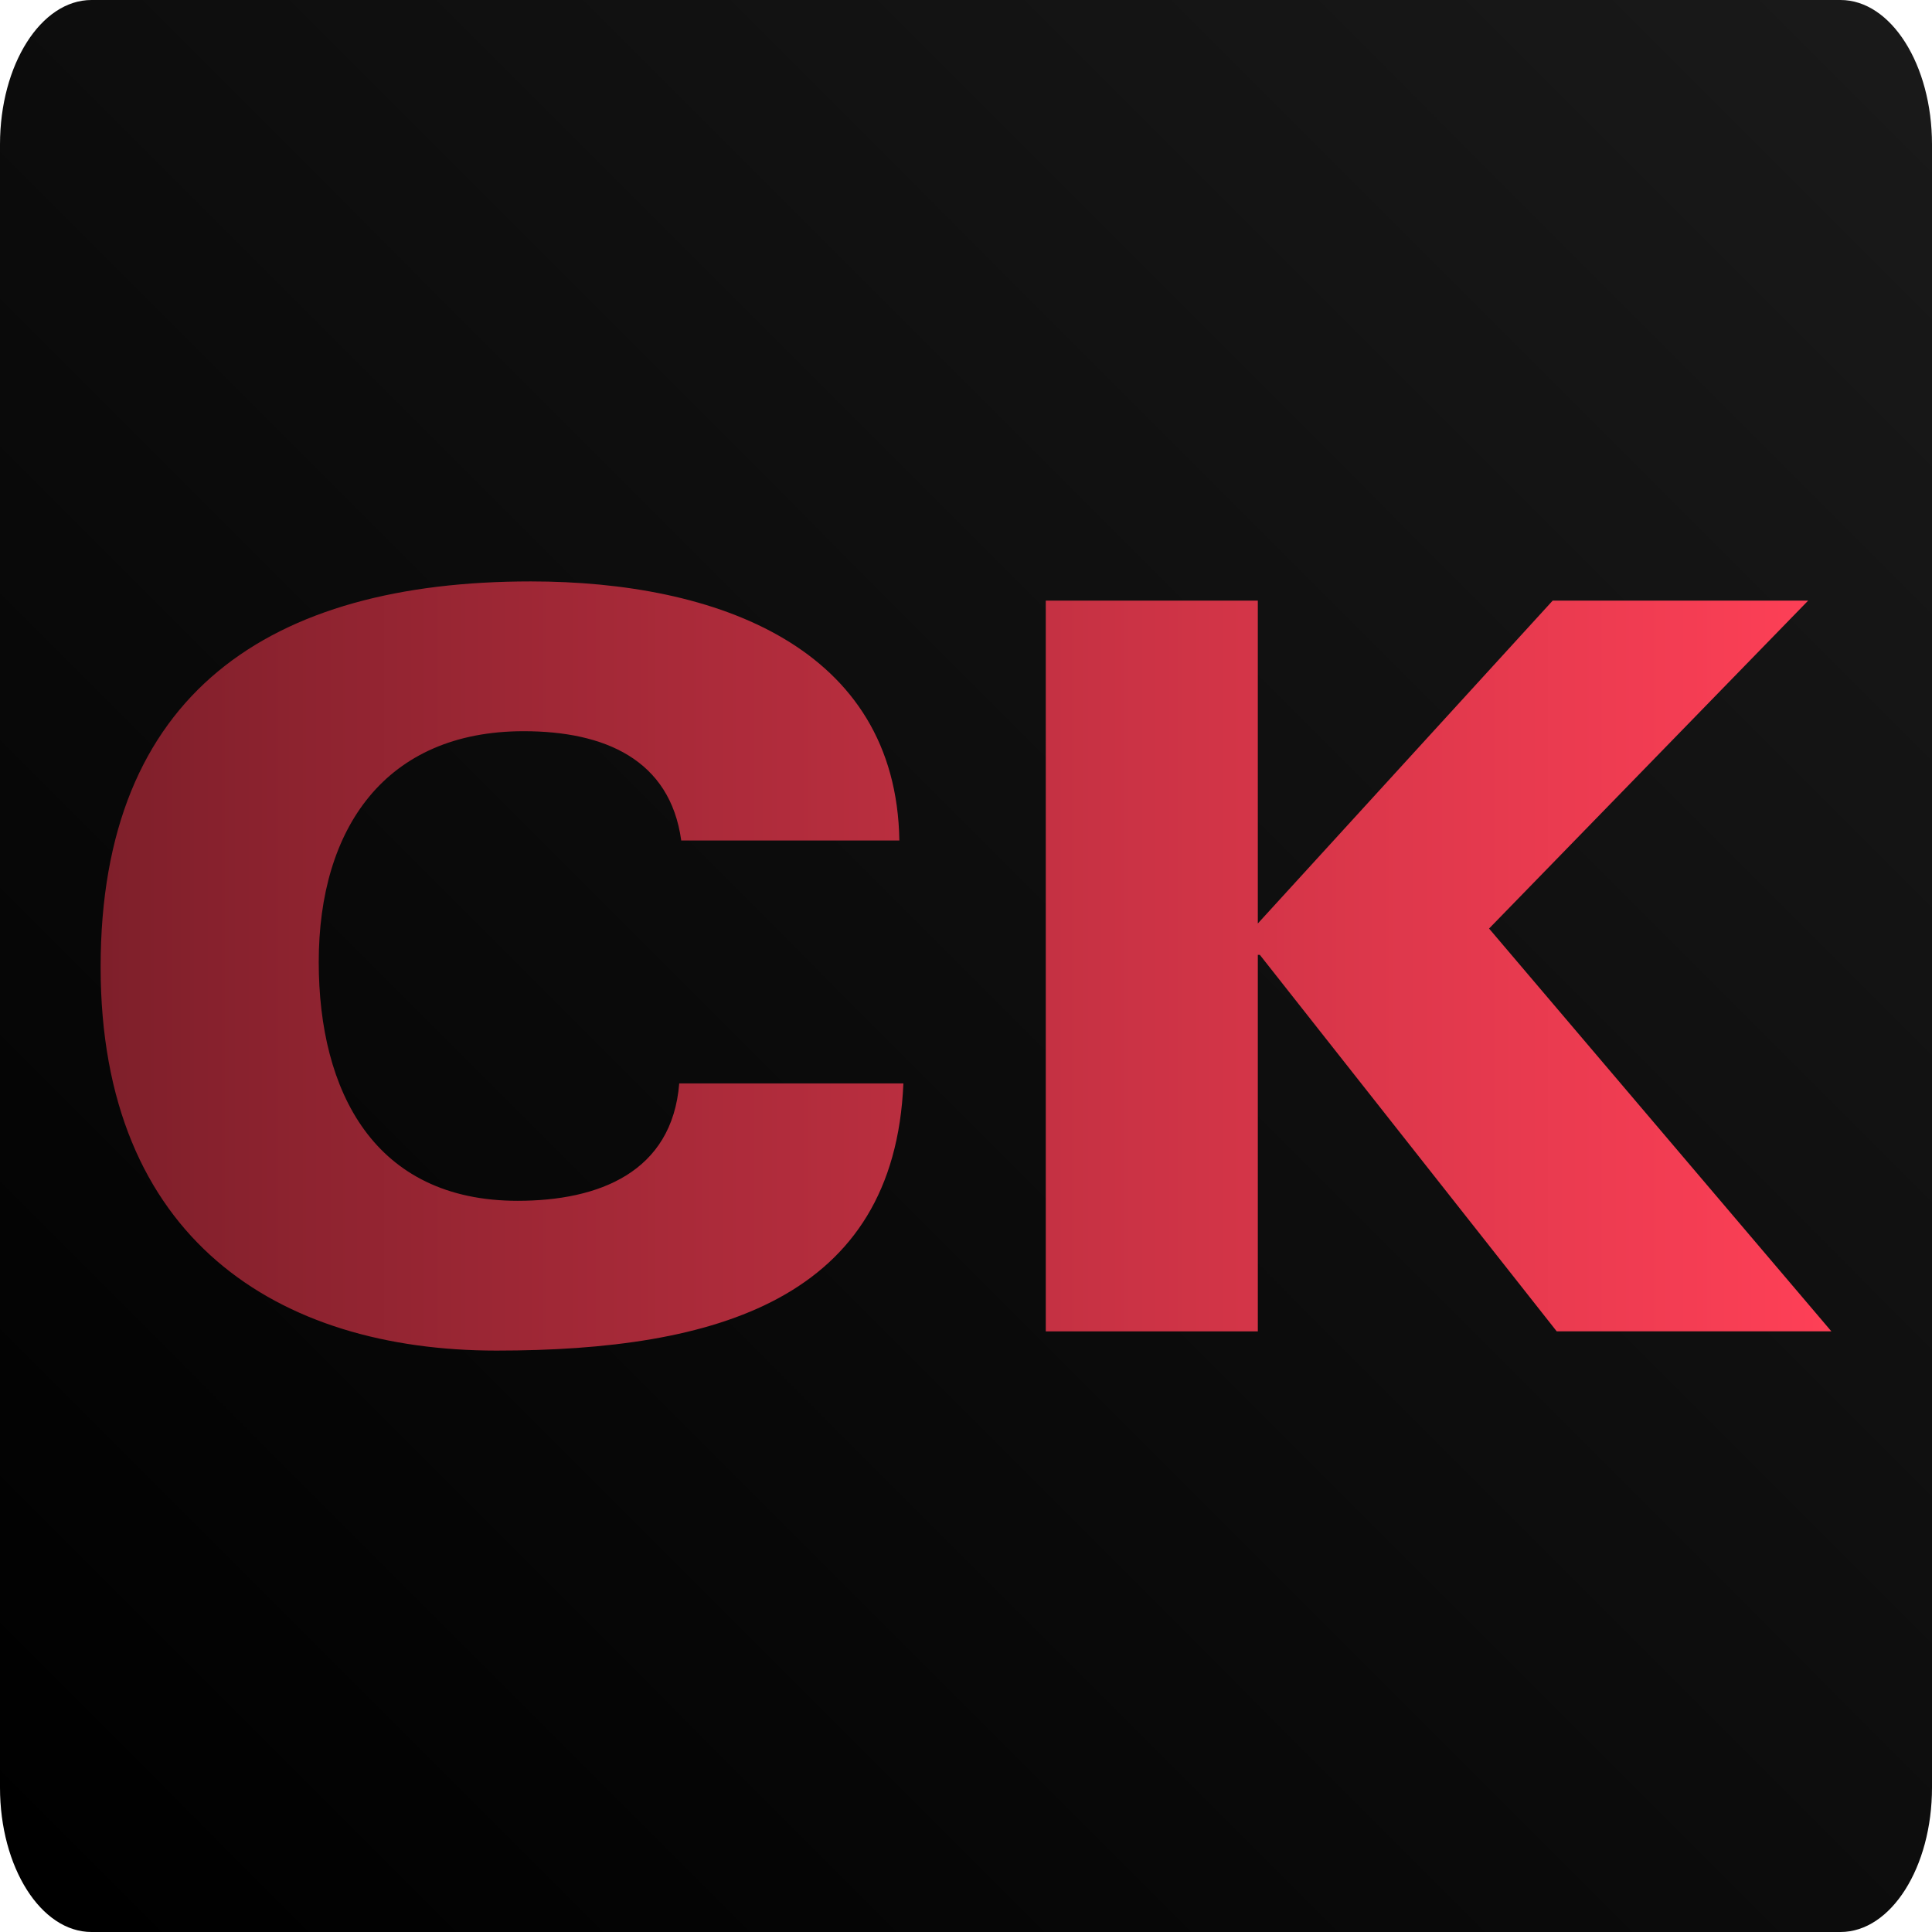
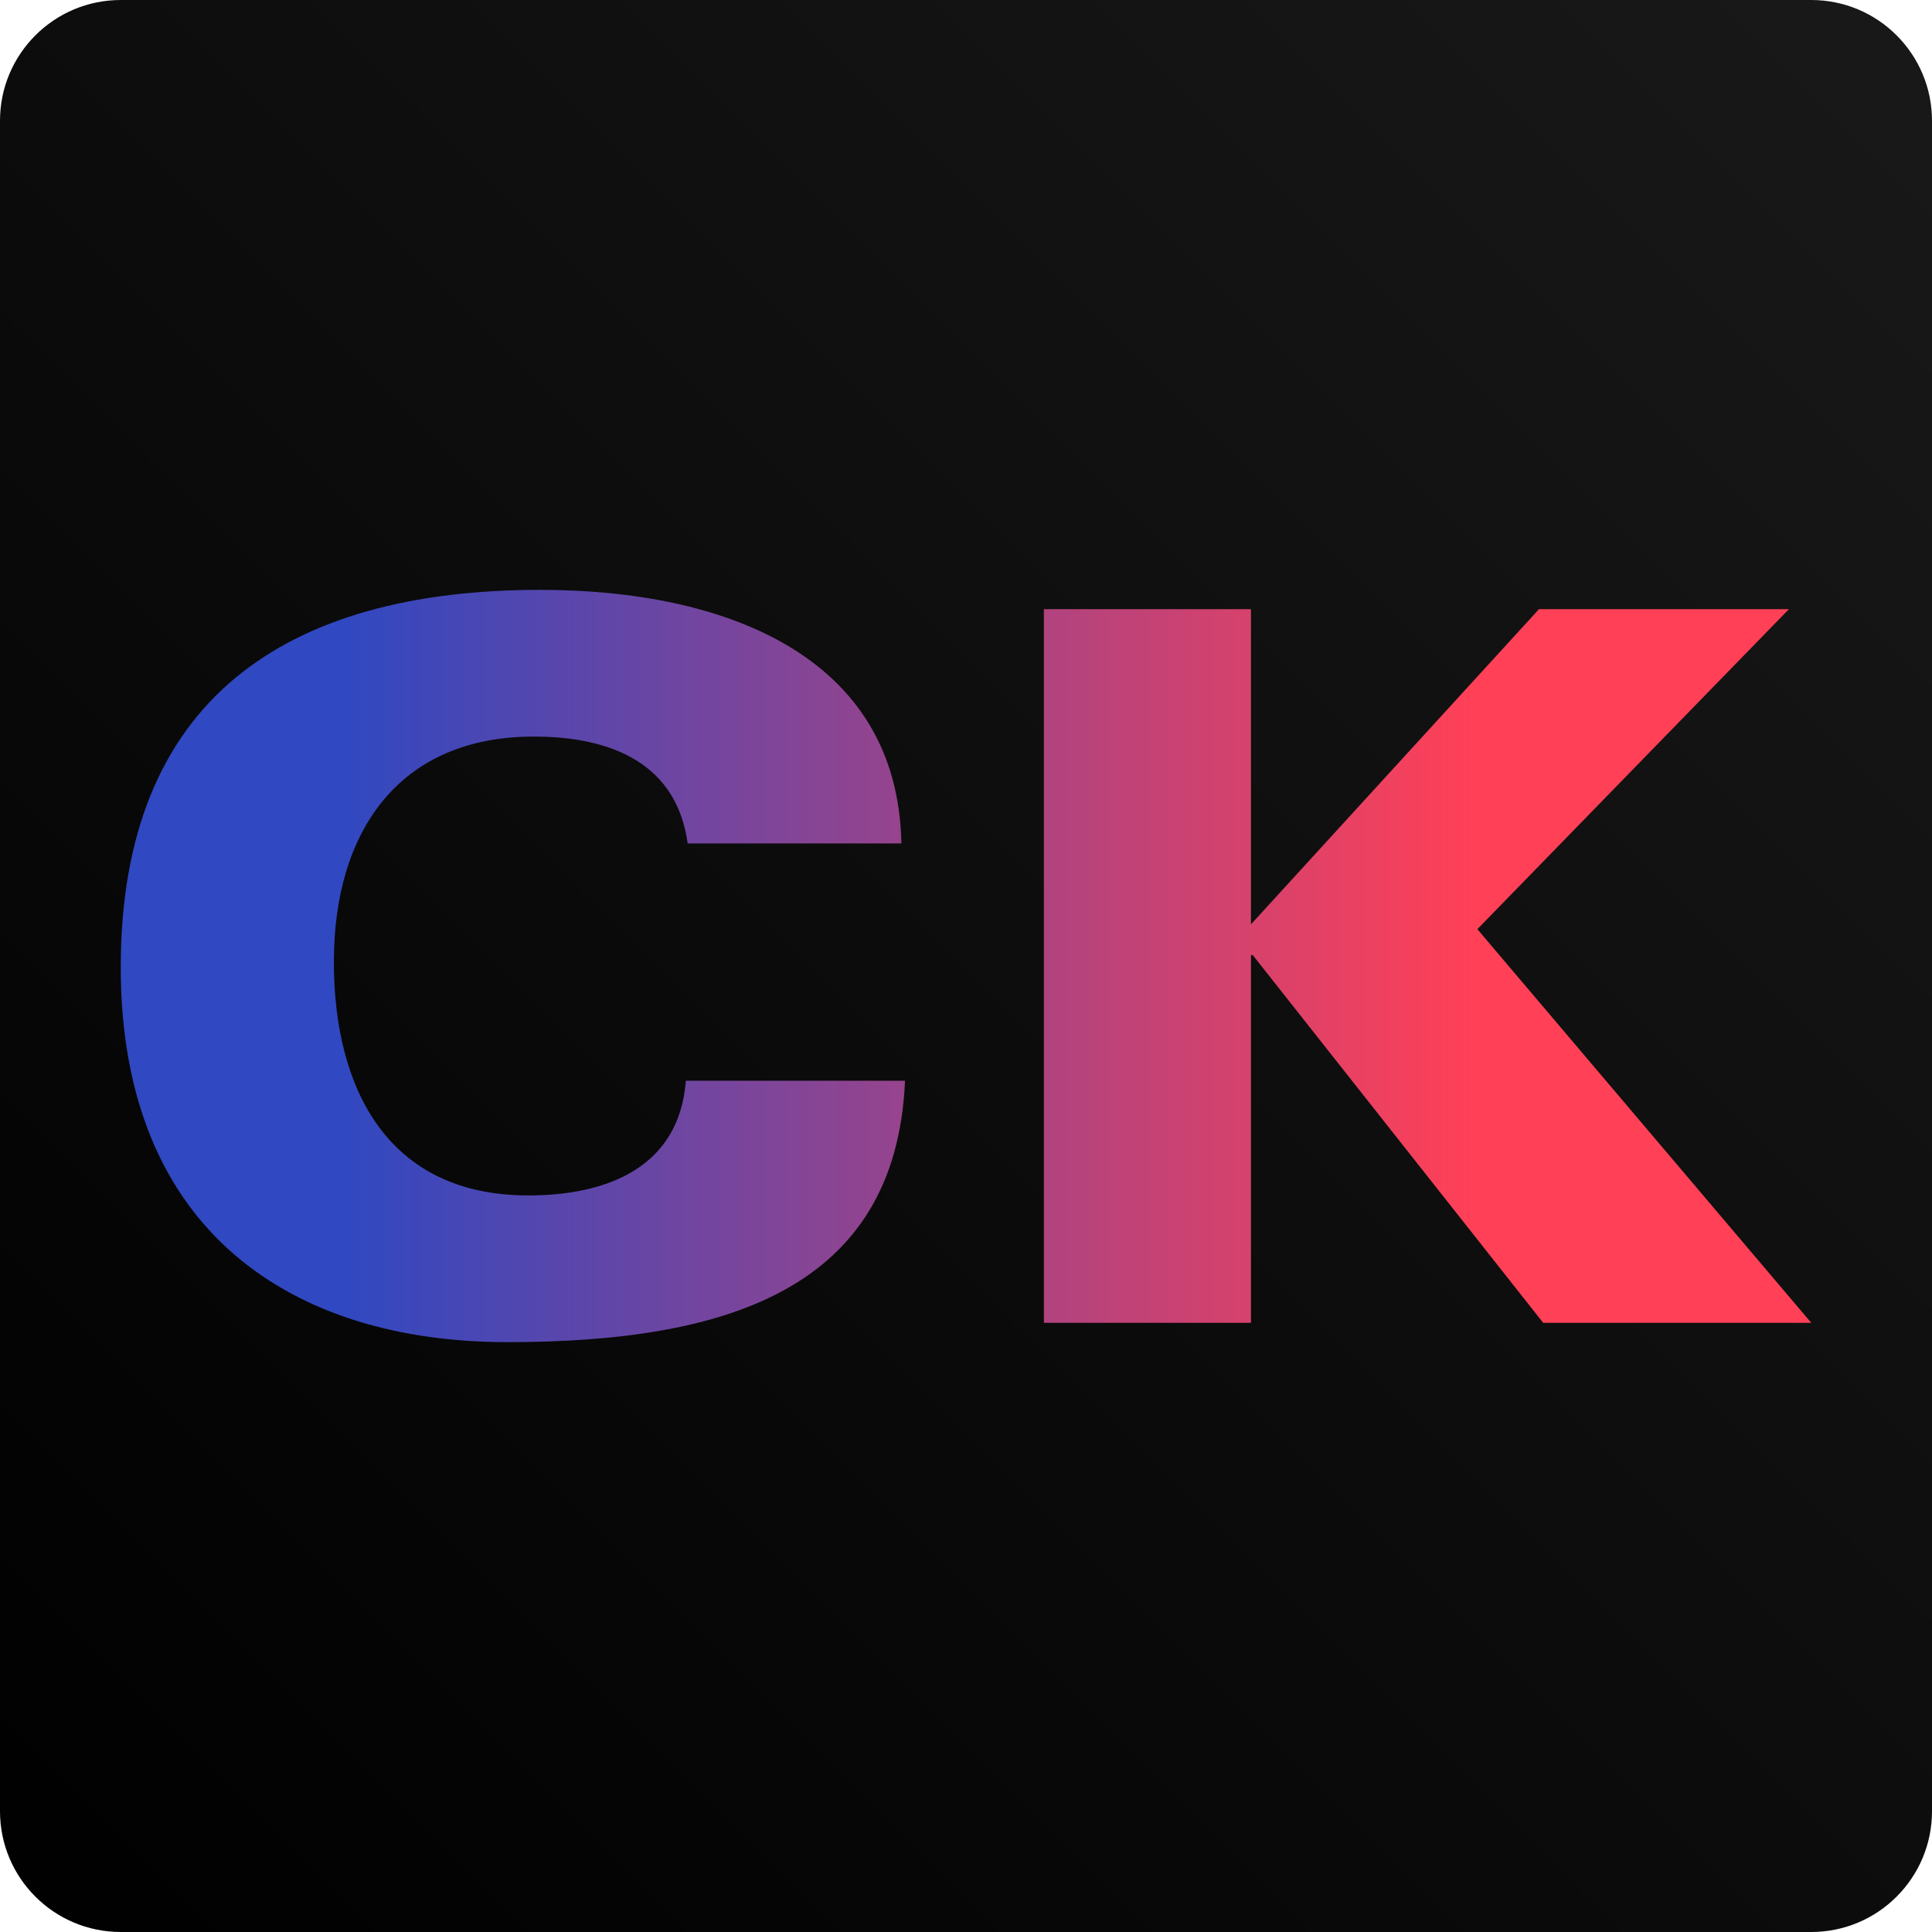
- <svg xmlns="http://www.w3.org/2000/svg" width="96" height="96" viewBox="0 0 96 96" class="css-1j8o68f">
-   <defs id="SvgjsDefs1014">
-     <linearGradient id="SvgjsLinearGradient1019">
-       <stop id="SvgjsStop1020" stop-color="#7e1f2a" offset="0" />
-       <stop id="SvgjsStop1021" stop-color="#ff4057" offset="1" />
+ <svg xmlns="http://www.w3.org/2000/svg" viewBox="0 0 32 32" version="1.1">
+   <defs id="defs1">
+     <linearGradient id="dark-gradient" spreadMethod="pad" x1="1" x2="0" y1="0" y2="1">
+       <stop id="dark-gradient-0" offset="0%" stop-color="#191919" />
+       <stop id="dark-gradient-1" offset="100%" stop-color="#000" />
    </linearGradient>
-     <linearGradient gradientUnits="userSpaceOnUse" x1="94.999" y1="-13.375" x2="94.999" y2="120.375" id="gradient-0" gradientTransform="matrix(0.706957, 0.448085, -1.502219, 0.951332, 108.2075, -39.6022)">
-       <stop offset="0" style="stop-color: rgb(25, 25, 25);" />
-       <stop offset="1" style="" />
+     <linearGradient id="name-gradient" spreadMethod="pad" x1="0.13" x2="0.8" y1="0.45" y2="0.45">
+       <stop id="name-gradient-0" offset="0%" stop-color="#3048c1" />
+       <stop id="name-gradient-1" offset="100%" stop-color="#ff4057" />
    </linearGradient>
  </defs>
-   <g id="SvgjsG1015" featurekey="rootContainer" transform="matrix(0.454737, 0, 0, 0.717757, 4.800207, 9.600001)" fill="#111111">
-     <rect width="211.111" height="133.75" rx="10" ry="10" style="fill-rule: nonzero; paint-order: fill; fill: url(#gradient-0);" y="-13.375" x="-10.556" />
-   </g>
-   <g id="SvgjsG1016" featurekey="nameFeature-0" transform="matrix(1.254376, -0.000017, 0.000018, 1.257237, -16.22451, 15.8659)" fill="url(#SvgjsLinearGradient1019)" style="">
-     <path d="M 48.56 20.6 L 39.92 20.6 C 39.48 17.4 36.88 16.28 33.68 16.28 C 28.2 16.28 25.56 20.12 25.56 25.4 C 25.56 30.52 27.76 34.84 33.44 34.84 C 36.64 34.84 39.56 33.72 39.84 30.2 L 48.72 30.2 C 48.36 38.72 41.32 40.76 32.6 40.76 C 23.96 40.76 16.92 36.36 16.92 25.6 C 16.92 14.76 23.64 10.36 33.96 10.36 C 41.32 10.36 48.44 12.96 48.56 20.6 Z M 54.36 40 L 54.36 11.12 L 62.76 11.12 L 62.76 23.88 L 74.44 11.12 L 84.56 11.12 L 71.92 24.08 L 85.48 40 L 74.6 40 L 62.84 25.12 L 62.76 25.12 L 62.76 40 L 54.36 40 Z" />
+   <g class="layer">
+     <rect fill="url(#dark-gradient)" height="32" id="rect1" rx="2" ry="2" width="32" x="0" y="0" />
+     <path d="m14.93,13.97l-3.54,0c-0.18,-1.31 -1.24,-1.77 -2.55,-1.77c-2.23,0 -3.31,1.57 -3.31,3.73c0,2.1 0.89,3.87 3.22,3.87c1.3,0 2.5,-0.46 2.61,-1.9l3.63,0c-0.15,3.49 -3.02,4.33 -6.59,4.33c-3.53,0 -6.4,-1.81 -6.4,-6.21c0,-4.44 2.74,-6.25 6.95,-6.25c3.02,0 5.92,1.07 5.98,4.2zm2.36,7.94l0,-11.82l3.43,0l0,5.22l4.77,-5.22l4.14,0l-5.16,5.3l5.53,6.52l-4.44,0l-4.81,-6.09l-0.03,0l0,6.09l-3.43,0z" fill="url(#name-gradient)" id="path1" />
  </g>
</svg>
